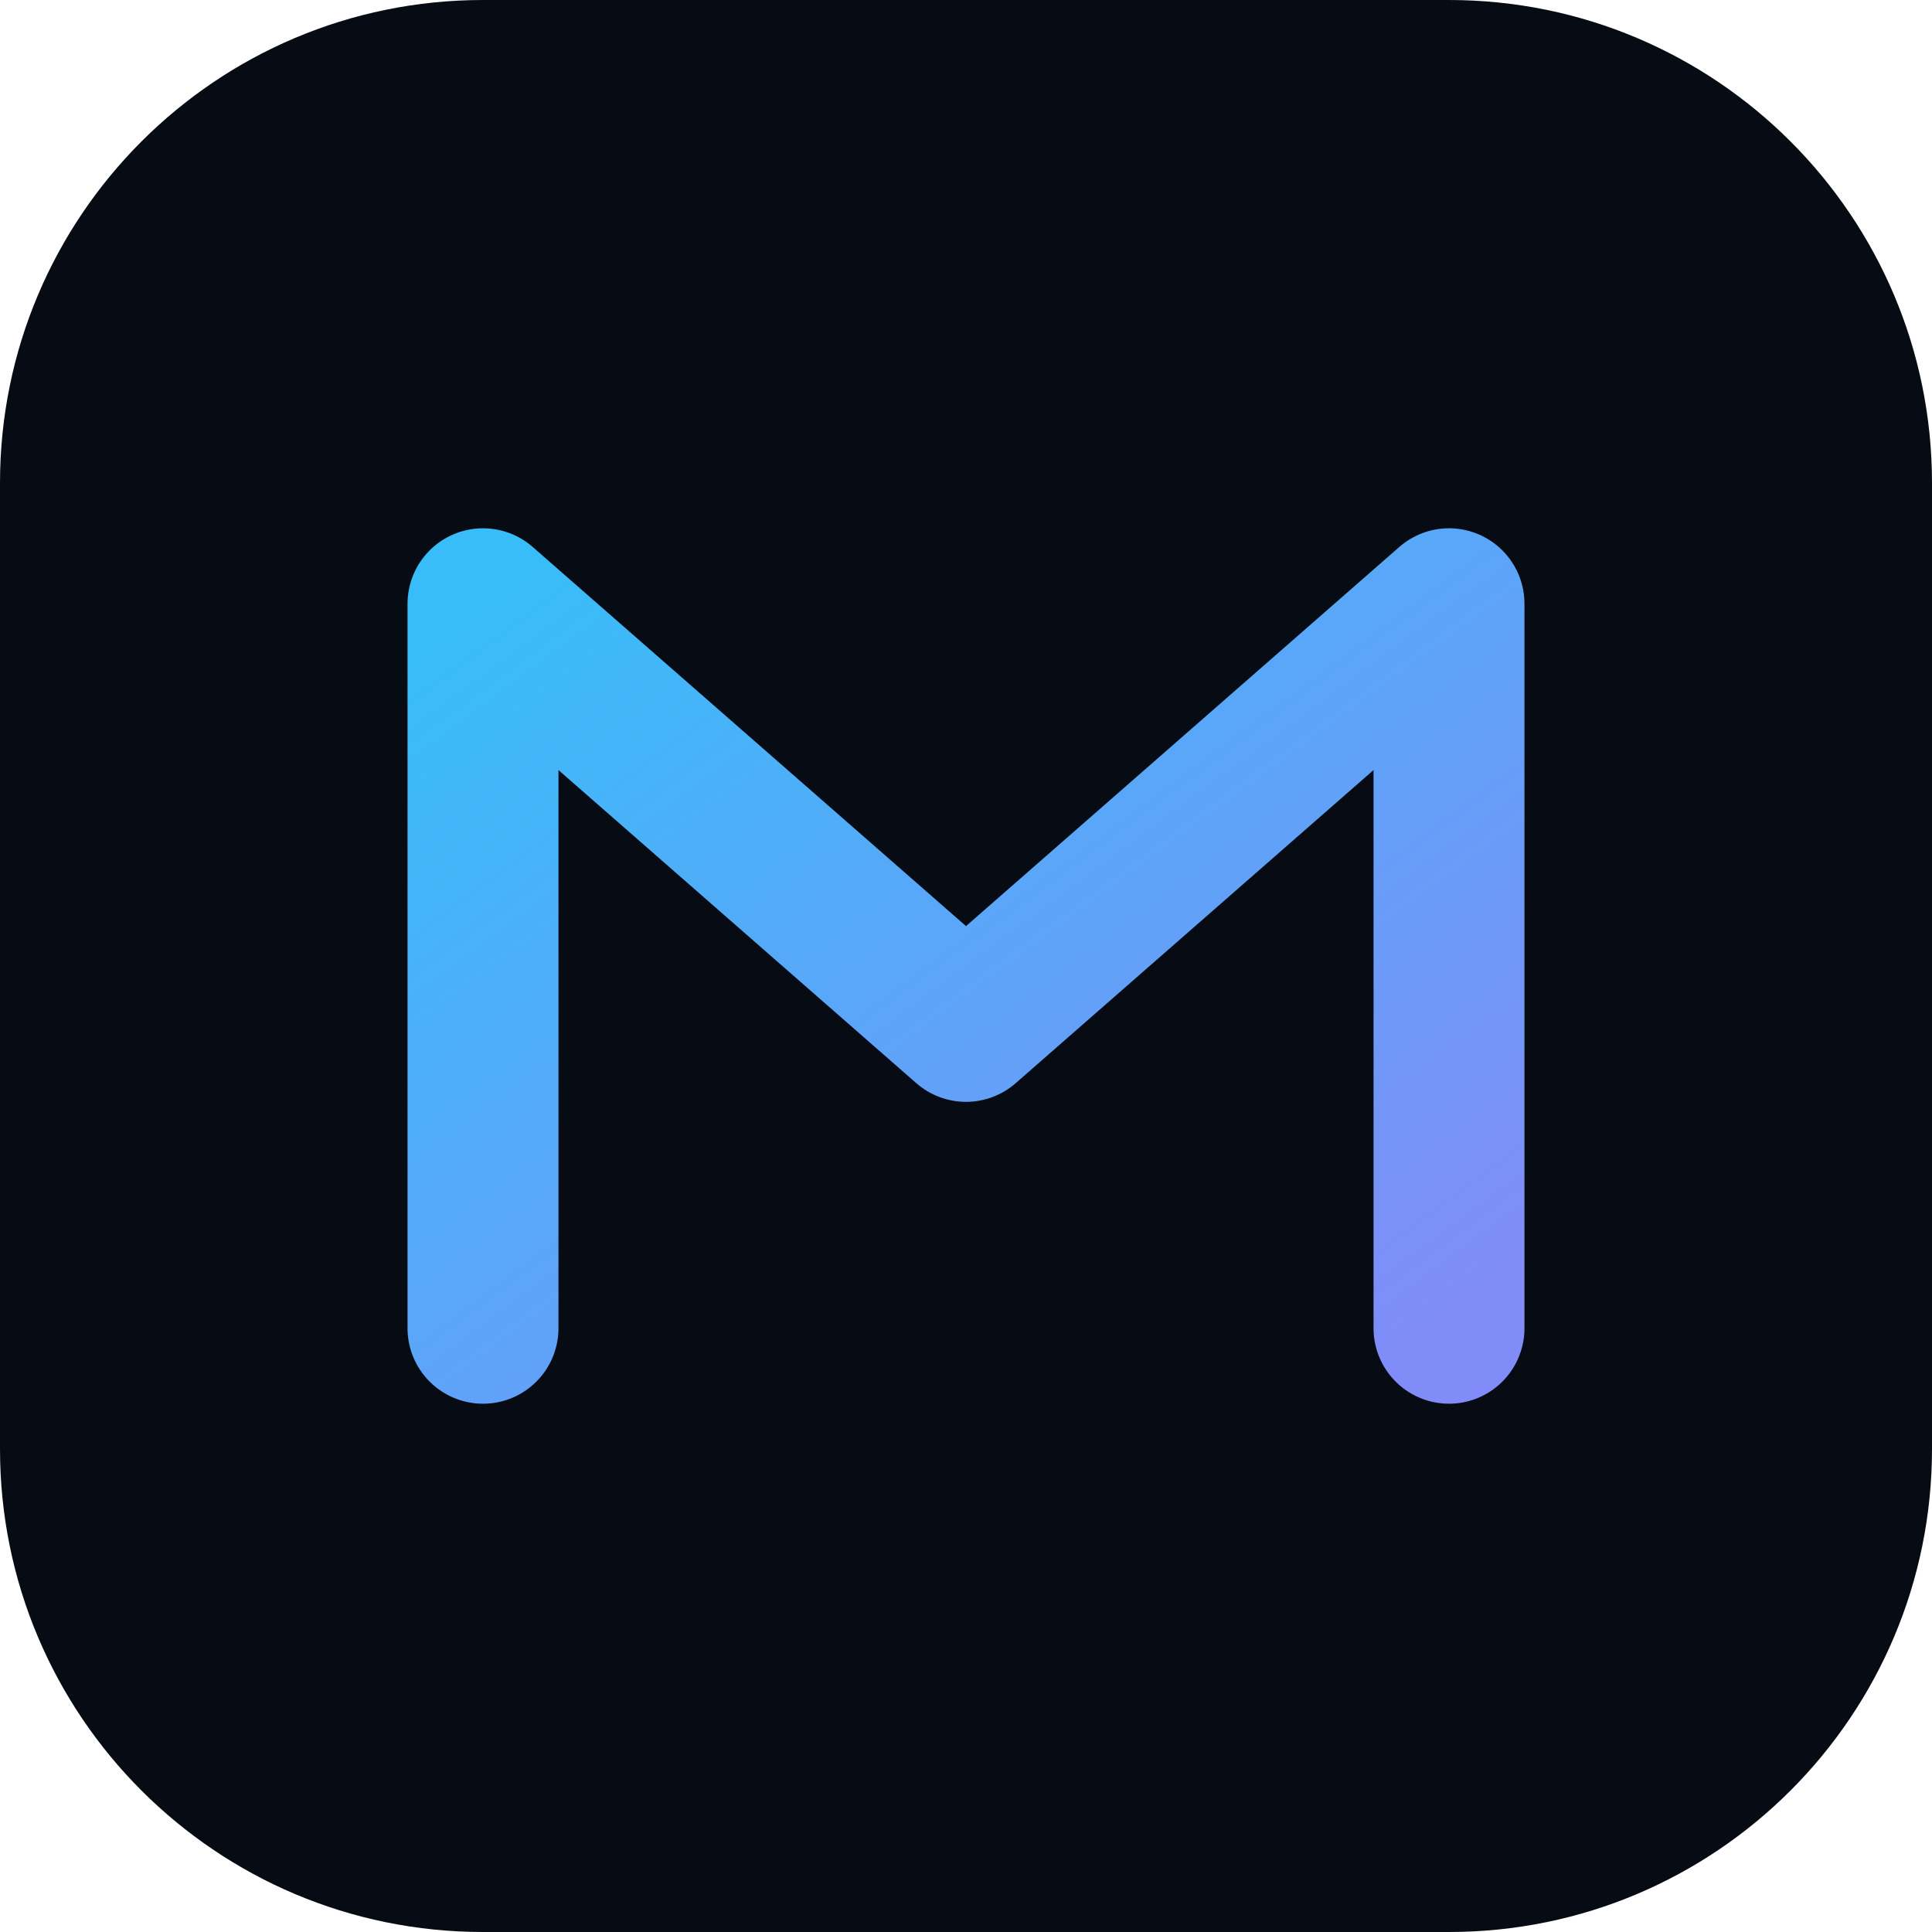
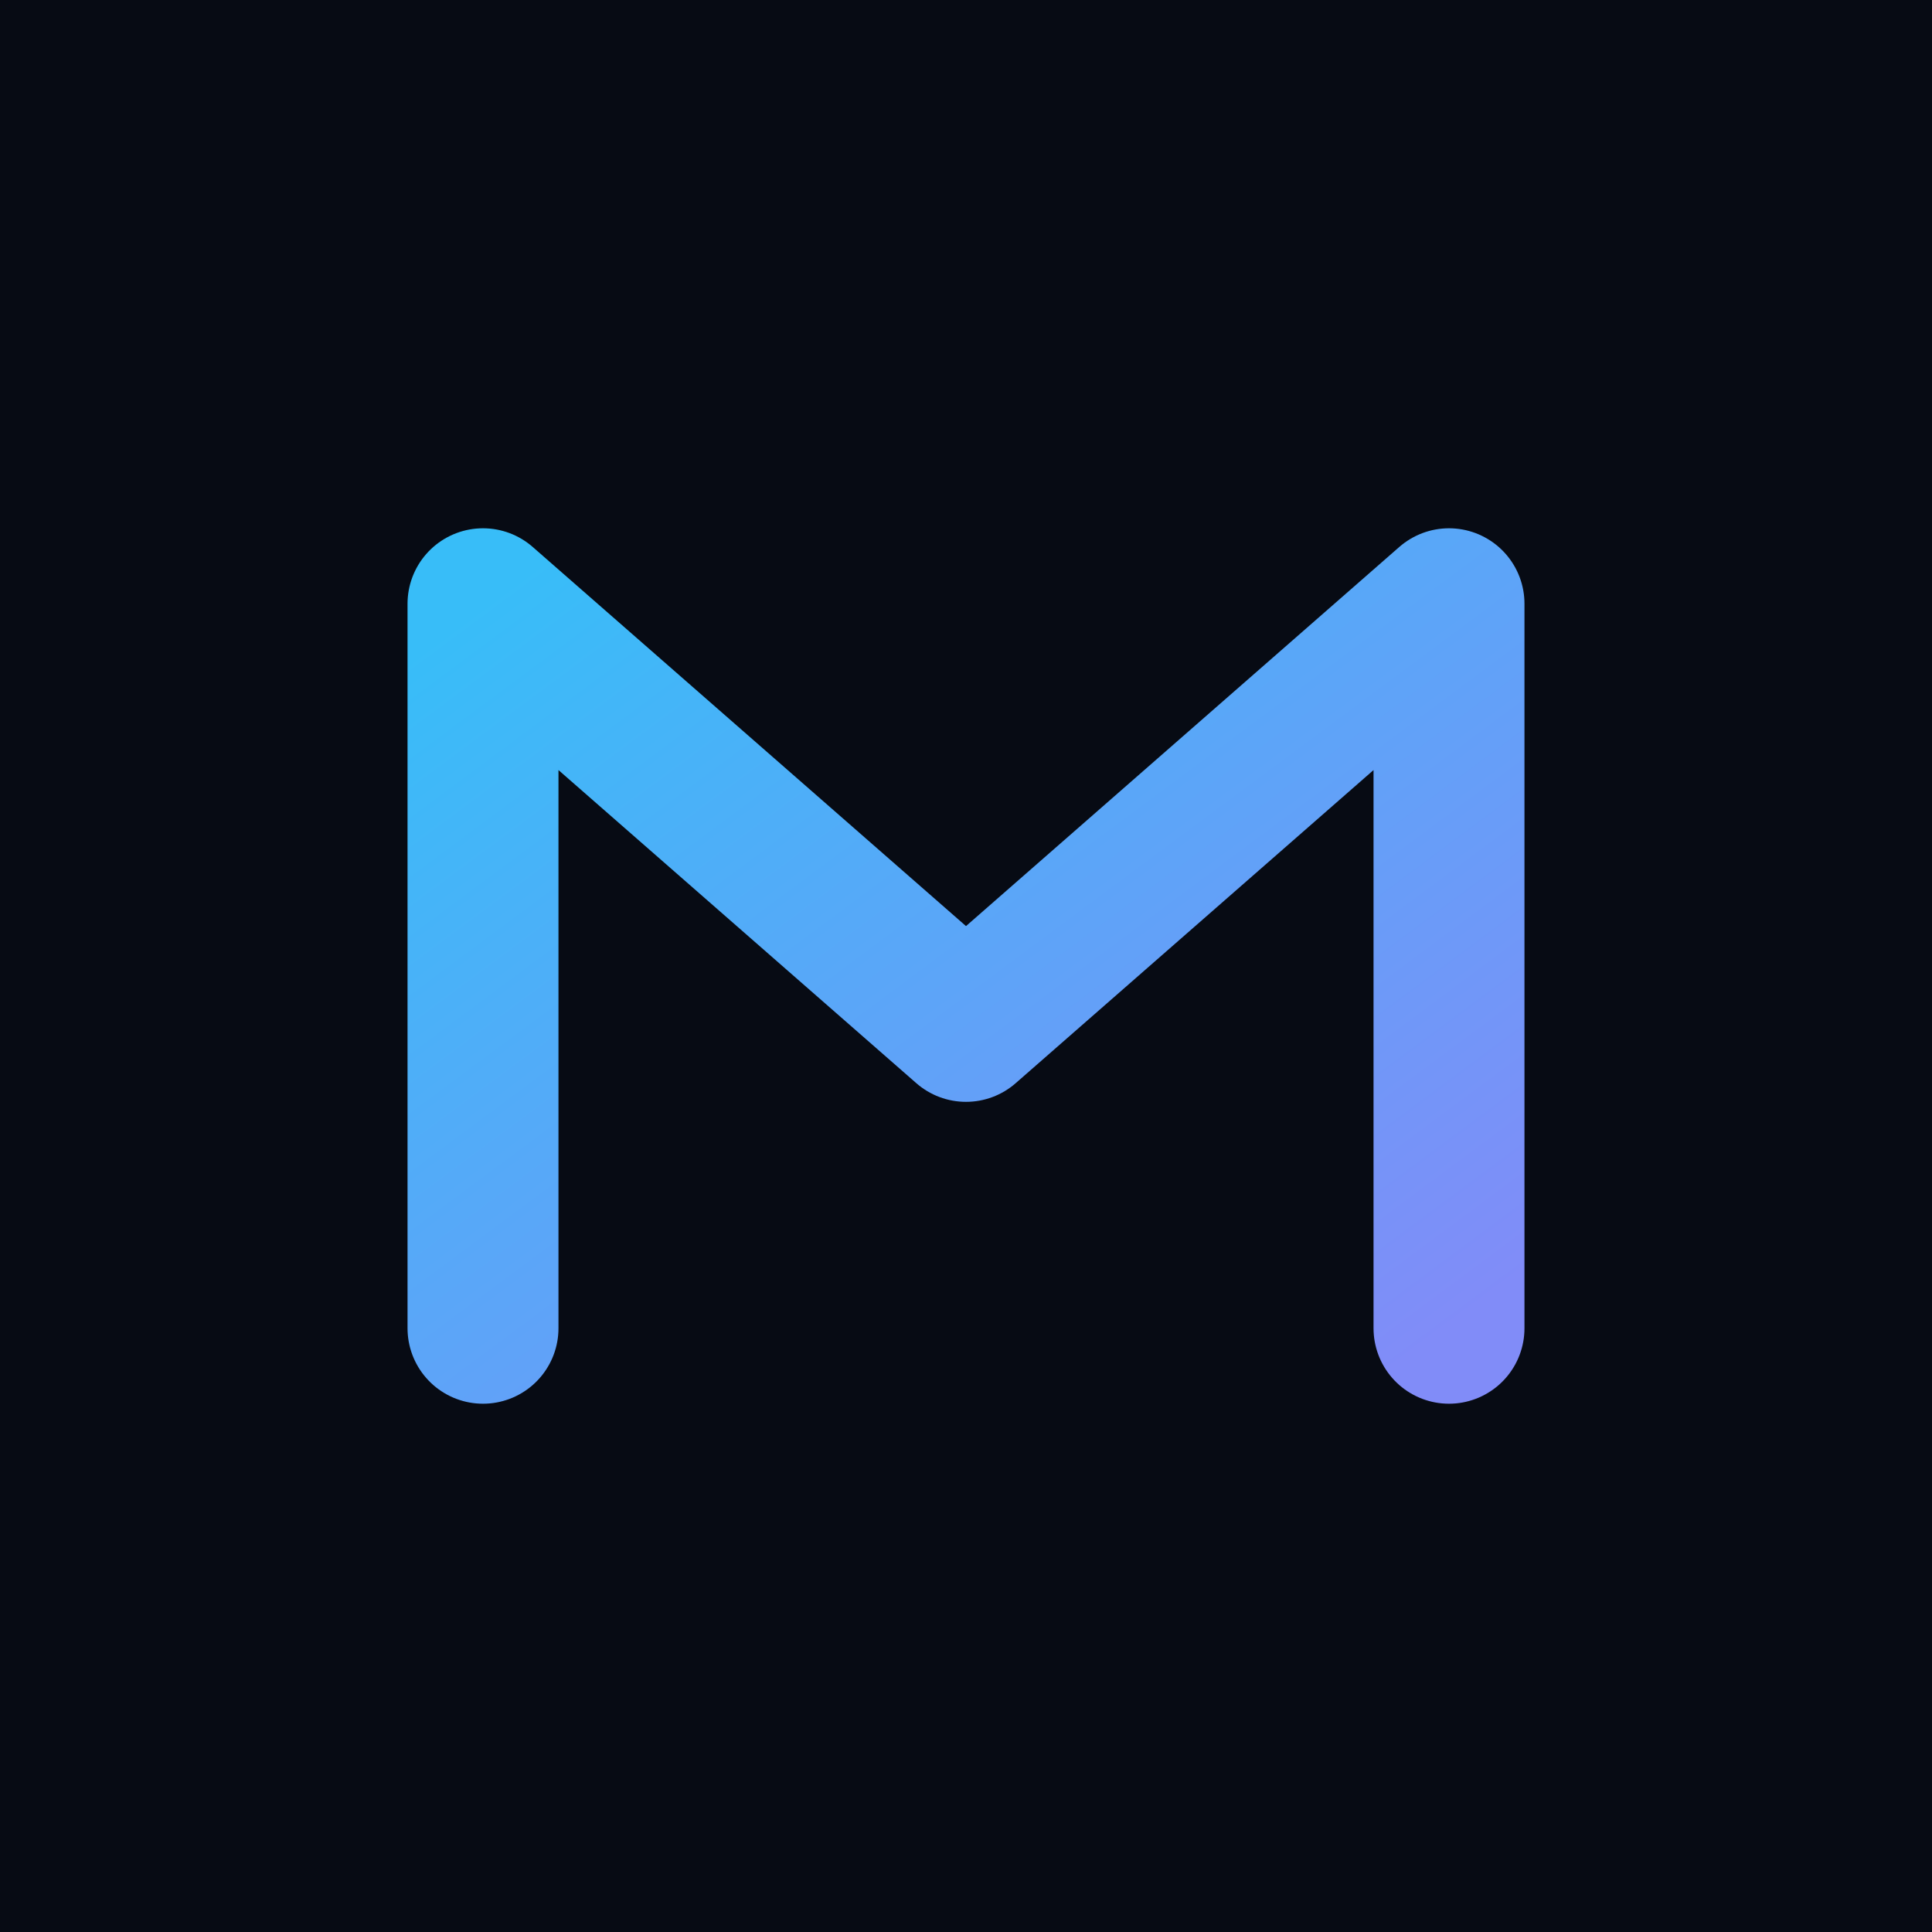
<svg xmlns="http://www.w3.org/2000/svg" viewBox="0 0 64 64">
  <defs>
    <linearGradient id="g" x1="0" y1="0" x2="1" y2="1">
      <stop offset="0" stop-color="#38bdf8" />
      <stop offset="1" stop-color="#818cf8" />
    </linearGradient>
  </defs>
-   <rect width="64" height="64" rx="16" fill="#070b14" />
+   <rect width="64" height="64" rx="0" fill="#070b14" />
  <path d="M16 44V20l16 14 16-14v24" fill="none" stroke="url(#g)" stroke-width="5" stroke-linecap="round" stroke-linejoin="round" />
</svg>
